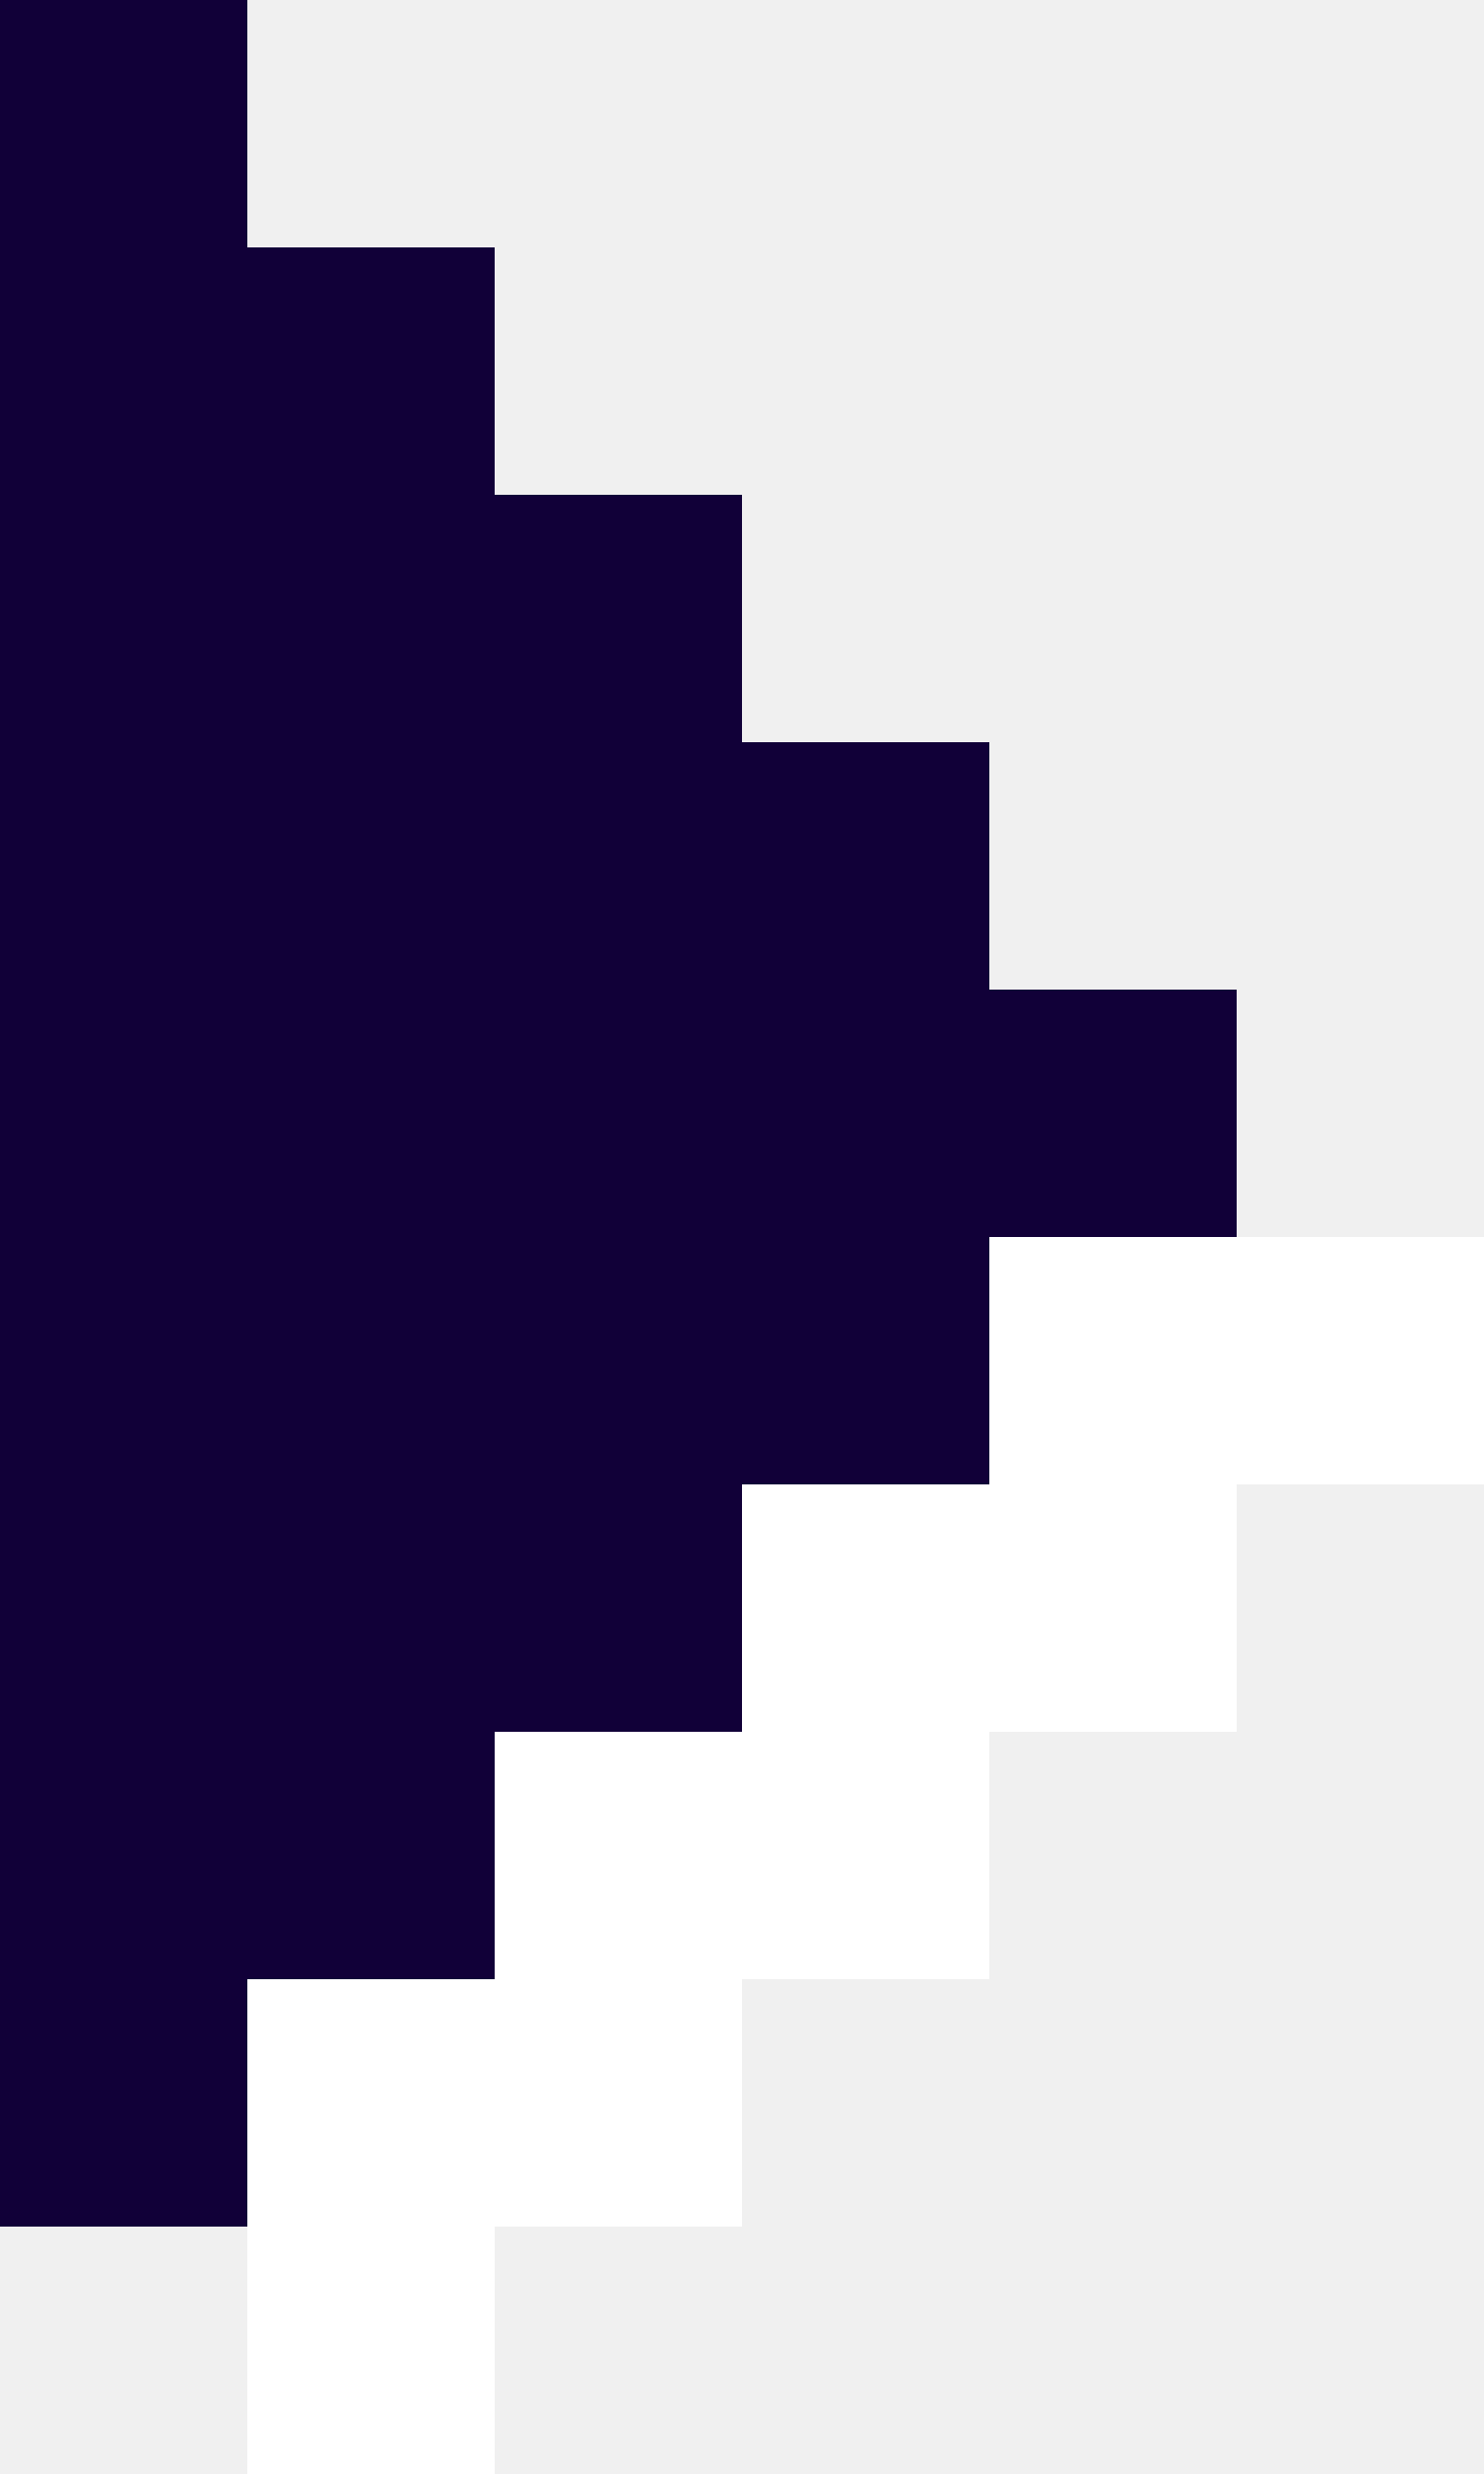
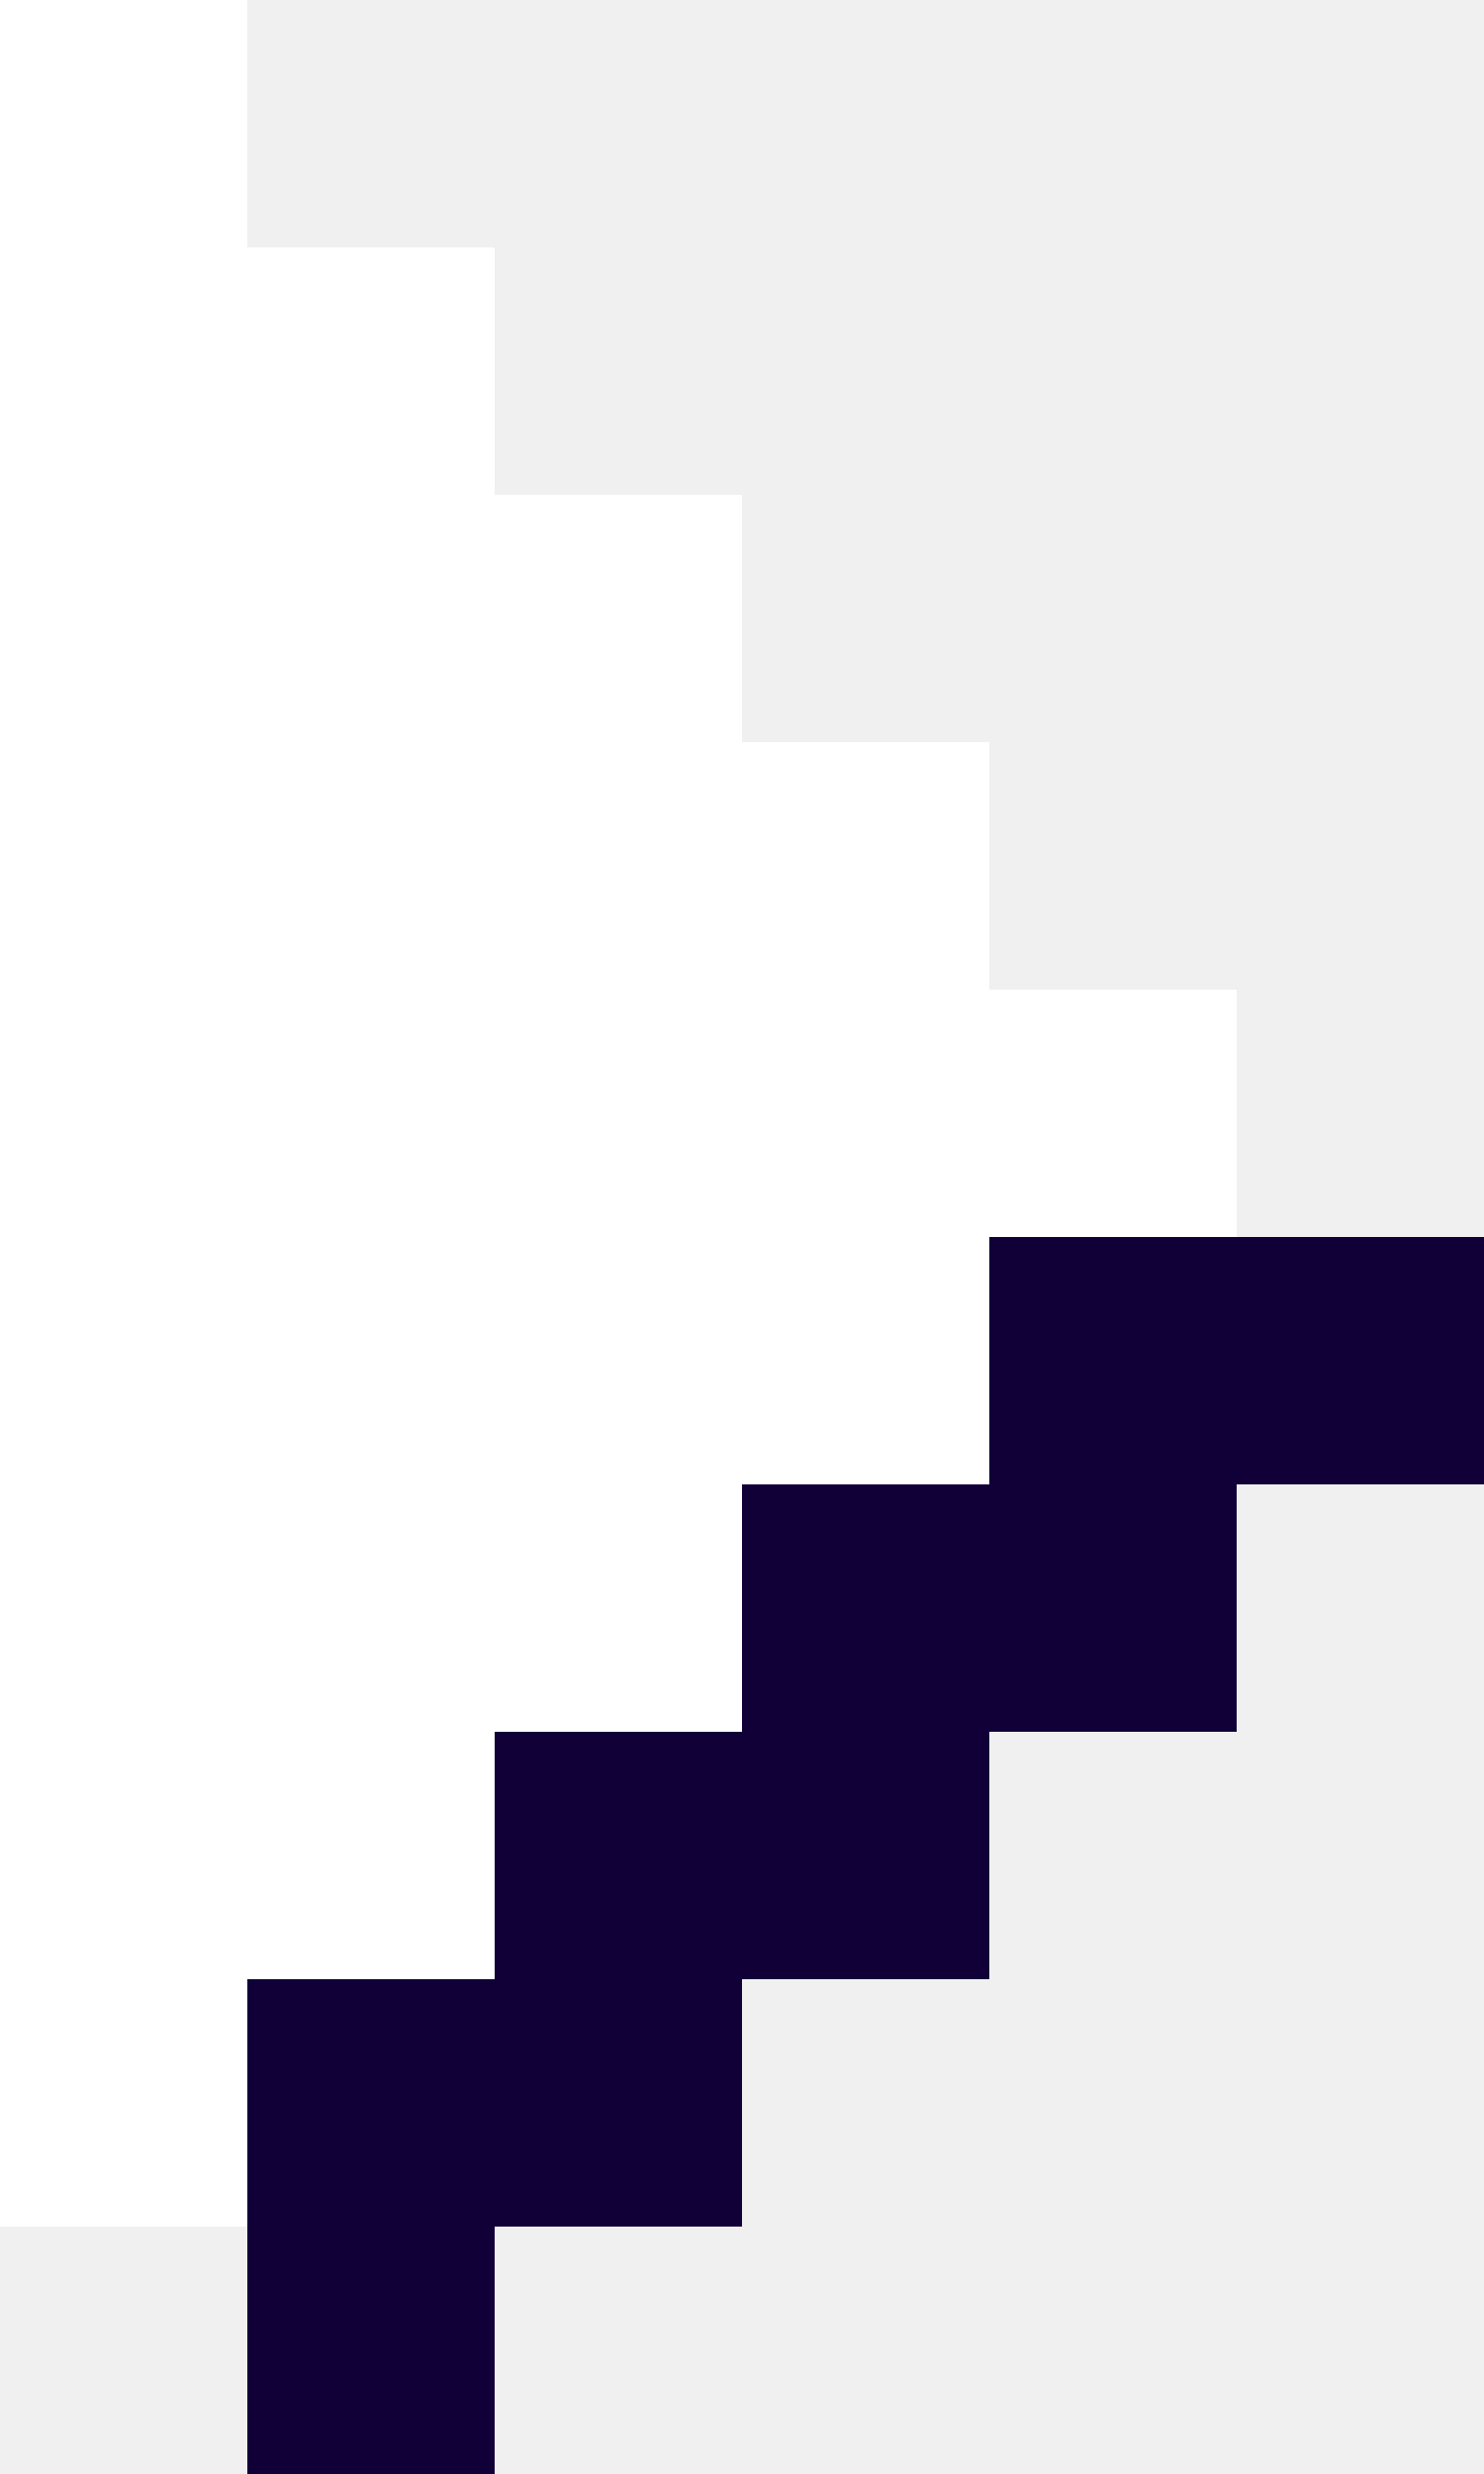
<svg xmlns="http://www.w3.org/2000/svg" width="6px" height="10px" viewBox="0 0 6 10" version="1.1">
  <g id="Page-1" stroke="none" stroke-width="1" fill="none" fill-rule="evenodd">
    <g id="gifOS_captura_5_vista-previa" transform="translate(-432, -717)">
      <g id="item" transform="translate(265, 208)">
        <g id="preview-play" transform="translate(159, 503)">
          <g id="forward" transform="translate(8, 6)">
-             <path d="M4,5 L4,6 L3,6 L3,7 L2,7 L2,8 L1,8 L1,9 L0,9 L0,0 L1,0 L1,1 L2,1 L2,2 L3,2 L3,3 L4,3 L4,4 L5,4 L5,5 L4,5 Z" id="back-copy" fill="#110038" />
-             <path d="M1,9 L1,8 L2,8 L2,7 L3,7 L3,6 L4,6 L4,5 L6,5 L6,6 L5,6 L5,7 L4,7 L4,8 L3,8 L3,9 L2,9 L2,10 L1,10 L1,9 Z" id="Combined-Shape" fill="#FFFFFF" />
+             <path d="M4,5 L4,6 L3,6 L3,7 L2,7 L2,8 L1,8 L1,9 L0,9 L0,0 L1,0 L1,1 L2,1 L2,2 L3,2 L3,3 L4,3 L4,4 L5,4 L5,5 L4,5 Z" id="back-copy" fill="#FFFFFF" />
+             <path d="M1,9 L1,8 L2,8 L2,7 L3,7 L3,6 L4,6 L4,5 L6,5 L6,6 L5,6 L5,7 L4,7 L4,8 L3,8 L3,9 L2,9 L2,10 L1,10 L1,9 Z" id="Combined-Shape" fill="#110038" />
          </g>
        </g>
      </g>
    </g>
  </g>
</svg>
